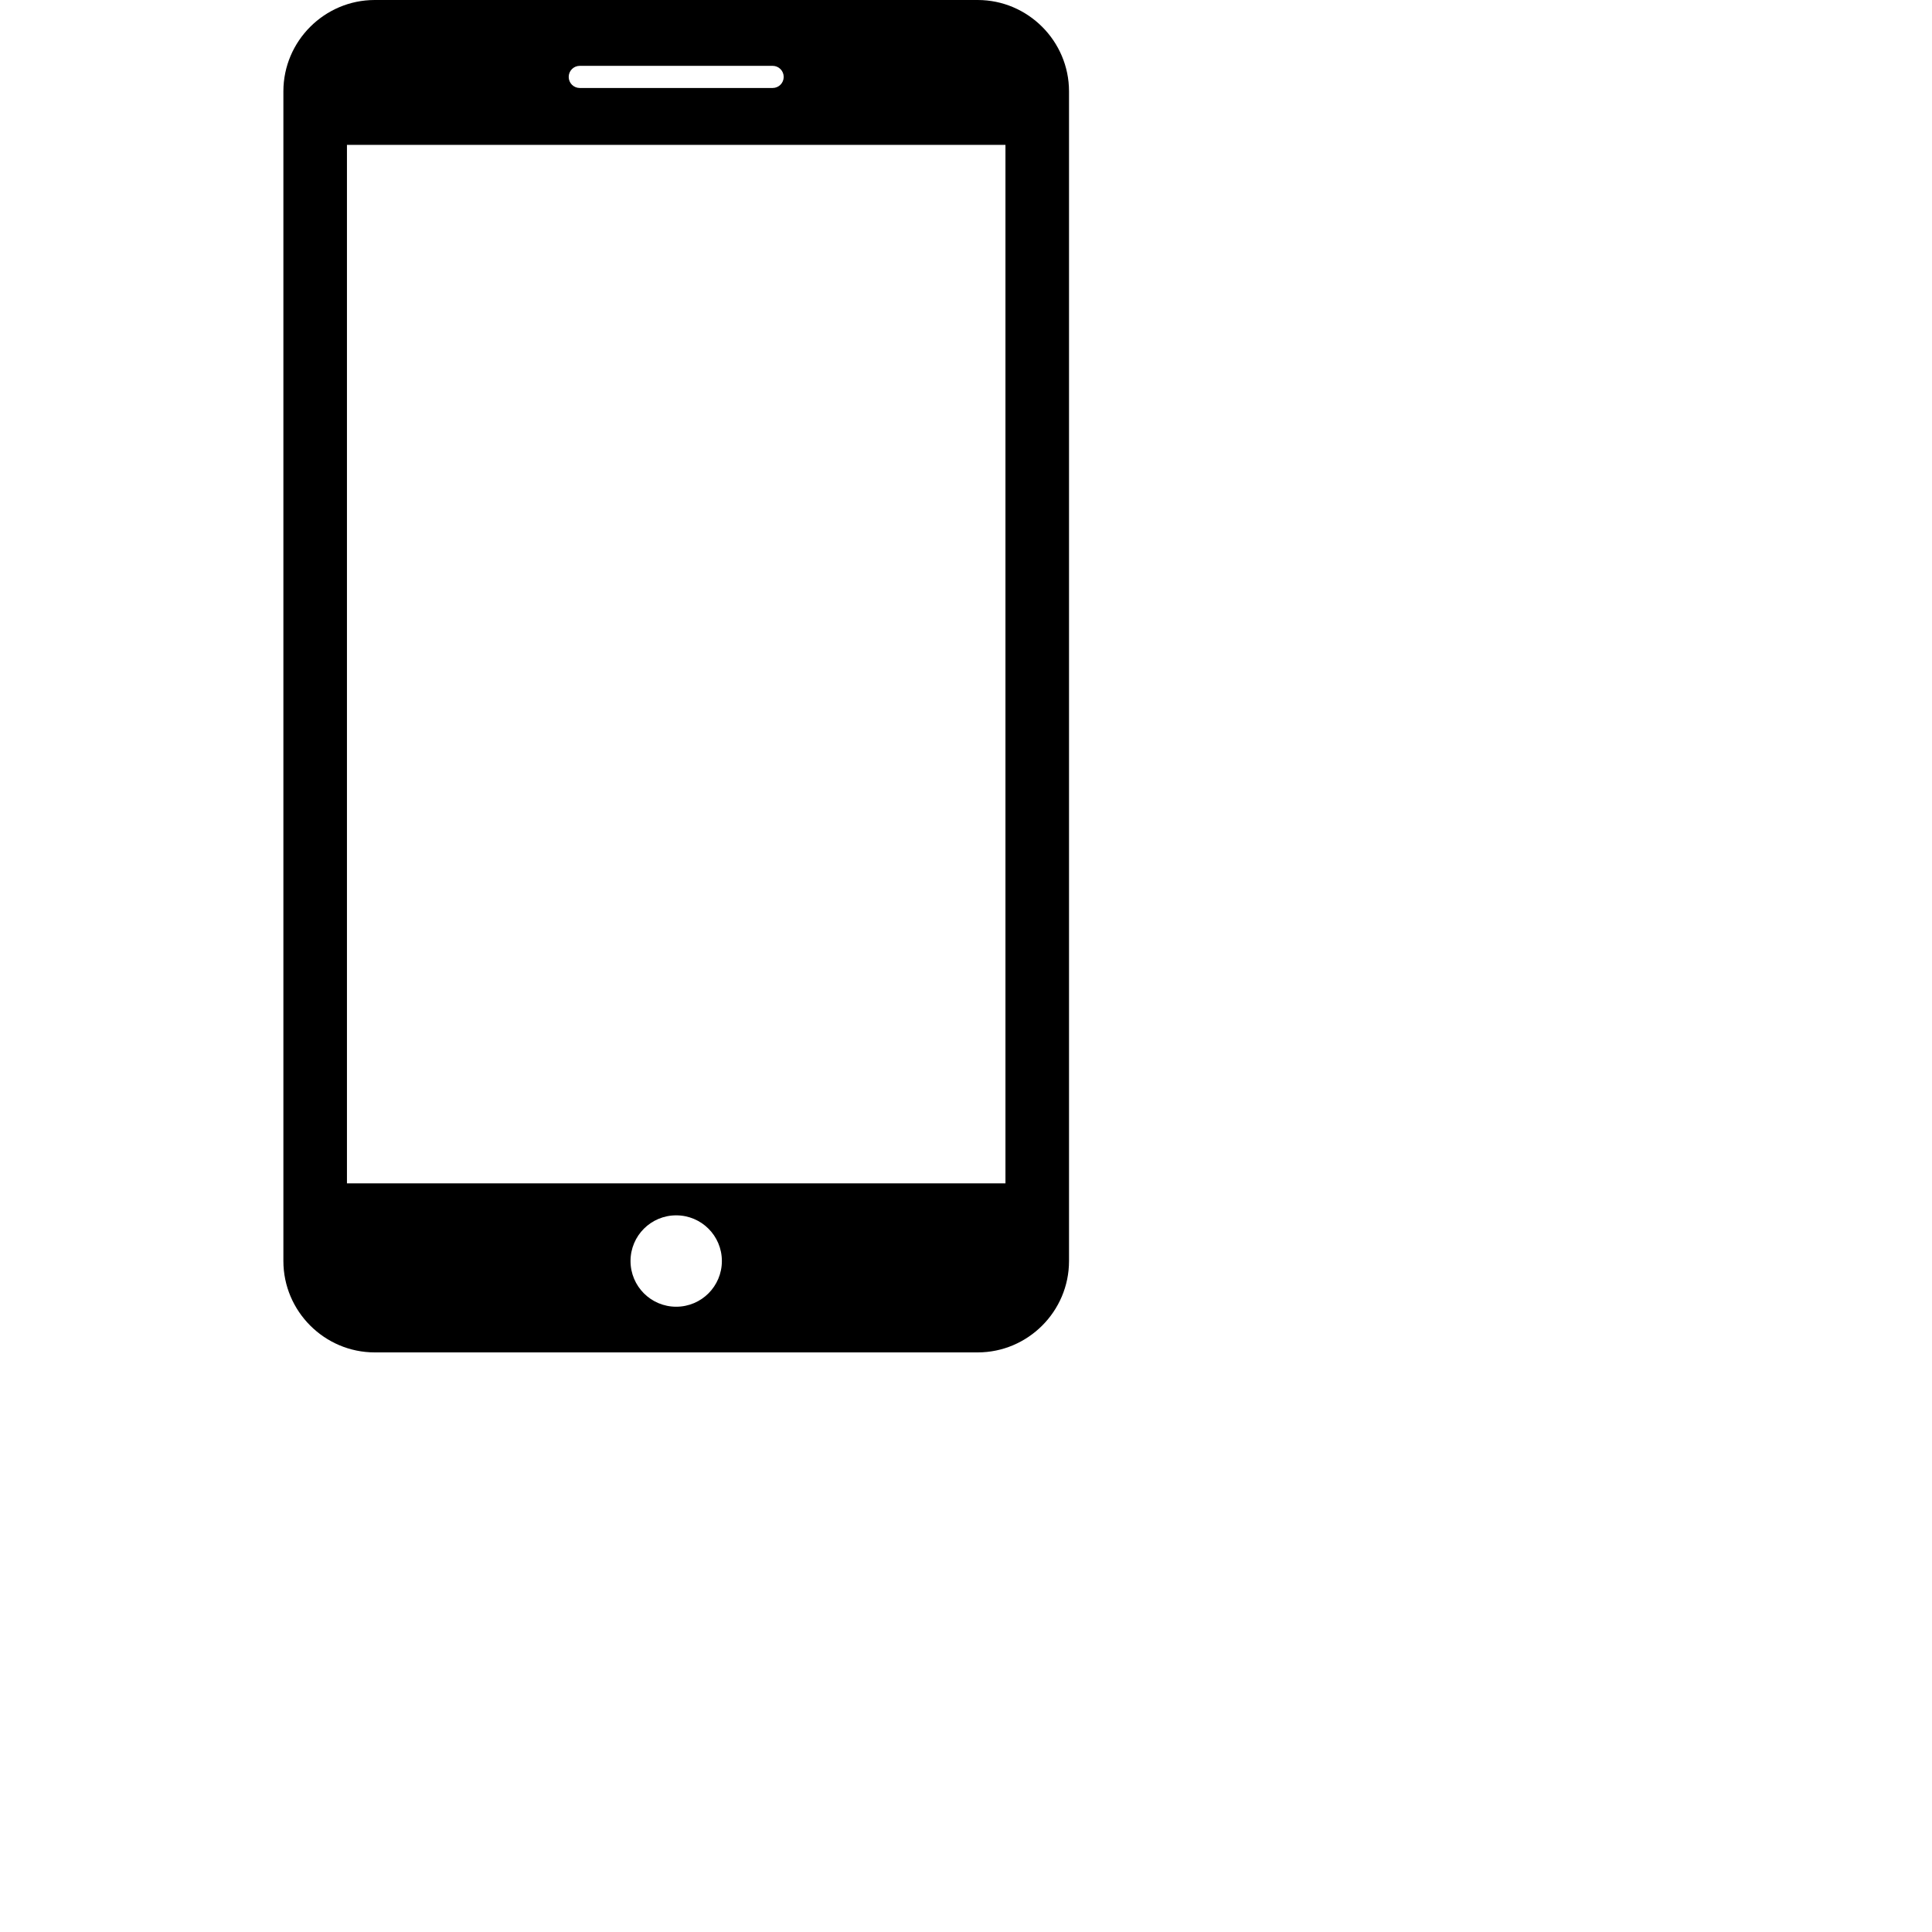
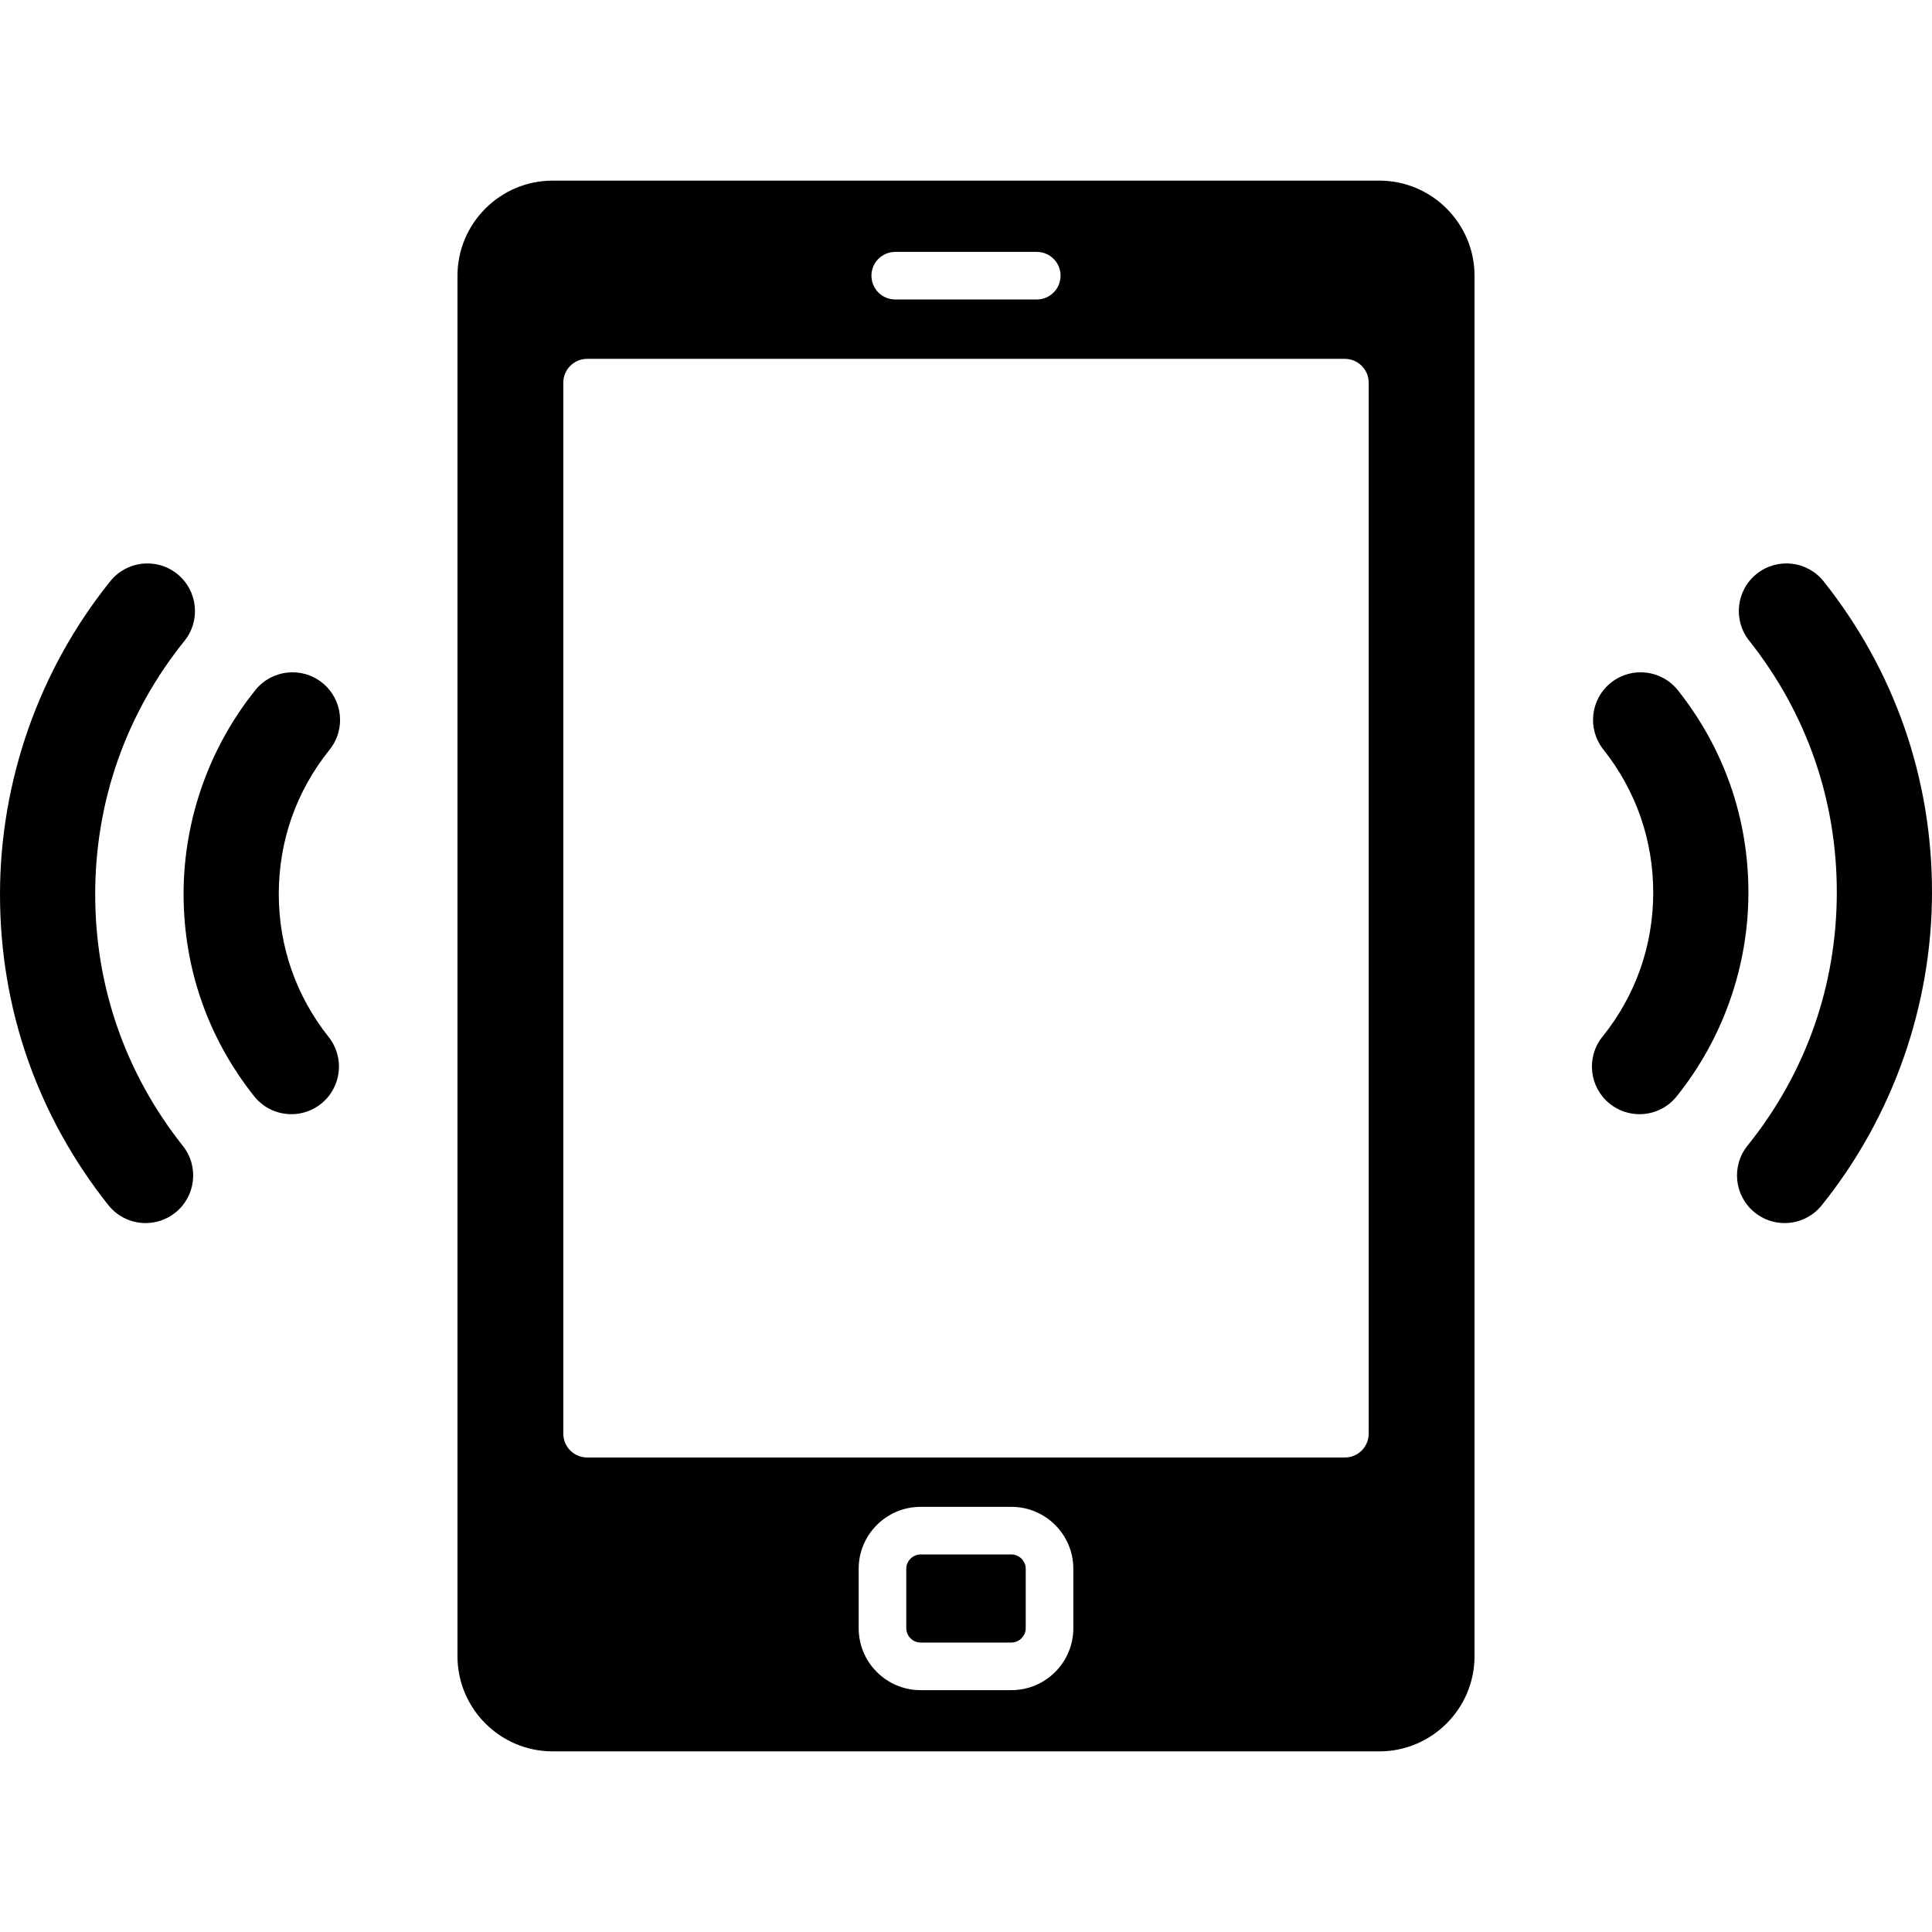
- <svg xmlns="http://www.w3.org/2000/svg" version="1.1" id="Capa_1" x="0px" y="0px" width="50px" height="50px" viewBox="0 0 50 50" style="enable-background:new 0 0 50 50;" xml:space="preserve">
+ <svg xmlns="http://www.w3.org/2000/svg" version="1.1" id="Capa_1" x="0px" y="0px" viewBox="0 0 405.908 405.908" style="enable-background:new 0 0 405.908 405.908;" xml:space="preserve" width="50px">
  <g>
-     <path d="M25.302,0H9.698c-1.3,0-2.364,1.063-2.364,2.364v30.271C7.334,33.936,8.398,35,9.698,35h15.604   c1.3,0,2.364-1.062,2.364-2.364V2.364C27.666,1.063,26.602,0,25.302,0z M15.004,1.704h4.992c0.158,0,0.286,0.128,0.286,0.287   c0,0.158-0.128,0.286-0.286,0.286h-4.992c-0.158,0-0.286-0.128-0.286-0.286C14.718,1.832,14.846,1.704,15.004,1.704z M17.5,33.818   c-0.653,0-1.182-0.529-1.182-1.183s0.529-1.182,1.182-1.182s1.182,0.528,1.182,1.182S18.153,33.818,17.5,33.818z M26.021,30.625   H8.979V3.749h17.042V30.625z" />
+     <path d="M212.502,326.586h-19.096c-1.626,0-3,1.374-3,3v12.508c0,1.626,1.374,3,3,3h19.096c1.626,0,3-1.374,3-3v-12.508   C215.502,327.96,214.128,326.586,212.502,326.586z" />
+     <path d="M289.795,37.95H116.113c-11.028,0-20,8.972-20,20v290.008c0,11.028,8.972,20,20,20h173.682c11.028,0,20-8.972,20-20V57.95   C309.795,46.922,300.823,37.95,289.795,37.95z M188.087,52.922h29.734c2.762,0,5,2.239,5,5c0,2.761-2.238,5-5,5h-29.734   c-2.762,0-5-2.239-5-5C183.087,55.161,185.325,52.922,188.087,52.922z M225.502,342.094c0,7.168-5.832,13-13,13h-19.096   c-7.168,0-13-5.832-13-13v-12.508c0-7.168,5.832-13,13-13h19.096c7.168,0,13,5.832,13,13V342.094z M287.561,301.216   c0,2.75-2.25,5-5,5H123.347c-2.75,0-5-2.25-5-5V80.395c0-2.75,2.25-5,5-5h159.213c2.75,0,5,2.25,5,5V301.216z" />
+     <path d="M383.154,122.157c-3.433-4.326-9.722-5.05-14.05-1.617c-4.325,3.433-5.05,9.723-1.616,14.049   c12.051,15.185,18.42,33.455,18.42,52.837c0,19.59-6.486,38.011-18.759,53.27c-3.461,4.304-2.777,10.599,1.526,14.06   c1.847,1.486,4.06,2.208,6.261,2.208c2.924,0,5.823-1.277,7.799-3.733c14.943-18.581,23.173-41.951,23.173-65.804   C405.908,163.484,398.04,140.914,383.154,122.157z" />
+     <path d="M352.526,145.032c-3.433-4.326-9.722-5.05-14.05-1.617c-4.325,3.433-5.05,9.723-1.616,14.049   c6.854,8.637,10.477,19.03,10.477,30.054c0,11.144-3.689,21.623-10.671,30.303c-3.461,4.304-2.777,10.599,1.526,14.06   c1.848,1.486,4.061,2.208,6.261,2.208c2.924,0,5.823-1.277,7.799-3.733c9.728-12.097,15.085-27.31,15.085-42.837   C367.338,171.934,362.216,157.242,352.526,145.032z" />
+     <path d="M20,187.911c0-19.59,6.486-38.011,18.759-53.27c3.461-4.304,2.777-10.599-1.526-14.059   c-4.3-3.46-10.598-2.779-14.059,1.525C8.229,140.688,0,164.057,0,187.911c0,23.943,7.868,46.513,22.754,65.27   c1.974,2.488,4.893,3.784,7.84,3.784c2.178,0,4.371-0.708,6.21-2.167c4.325-3.433,5.05-9.723,1.616-14.049   C26.369,225.563,20,207.292,20,187.911z" />
+     <path d="M67.715,143.456c-4.302-3.46-10.598-2.779-14.059,1.525c-9.728,12.097-15.085,27.31-15.085,42.837   c0,15.585,5.122,30.277,14.812,42.487c1.974,2.488,4.893,3.784,7.84,3.784c2.178,0,4.371-0.708,6.21-2.167   c4.325-3.433,5.05-9.723,1.616-14.049c-6.854-8.637-10.478-19.03-10.478-30.054c0-11.144,3.689-21.623,10.671-30.303   C72.702,153.211,72.019,146.917,67.715,143.456z" />
  </g>
  <g>
</g>
  <g>
</g>
  <g>
</g>
  <g>
</g>
  <g>
</g>
  <g>
</g>
  <g>
</g>
  <g>
</g>
  <g>
</g>
  <g>
</g>
  <g>
</g>
  <g>
</g>
  <g>
</g>
  <g>
</g>
  <g>
</g>
</svg>
